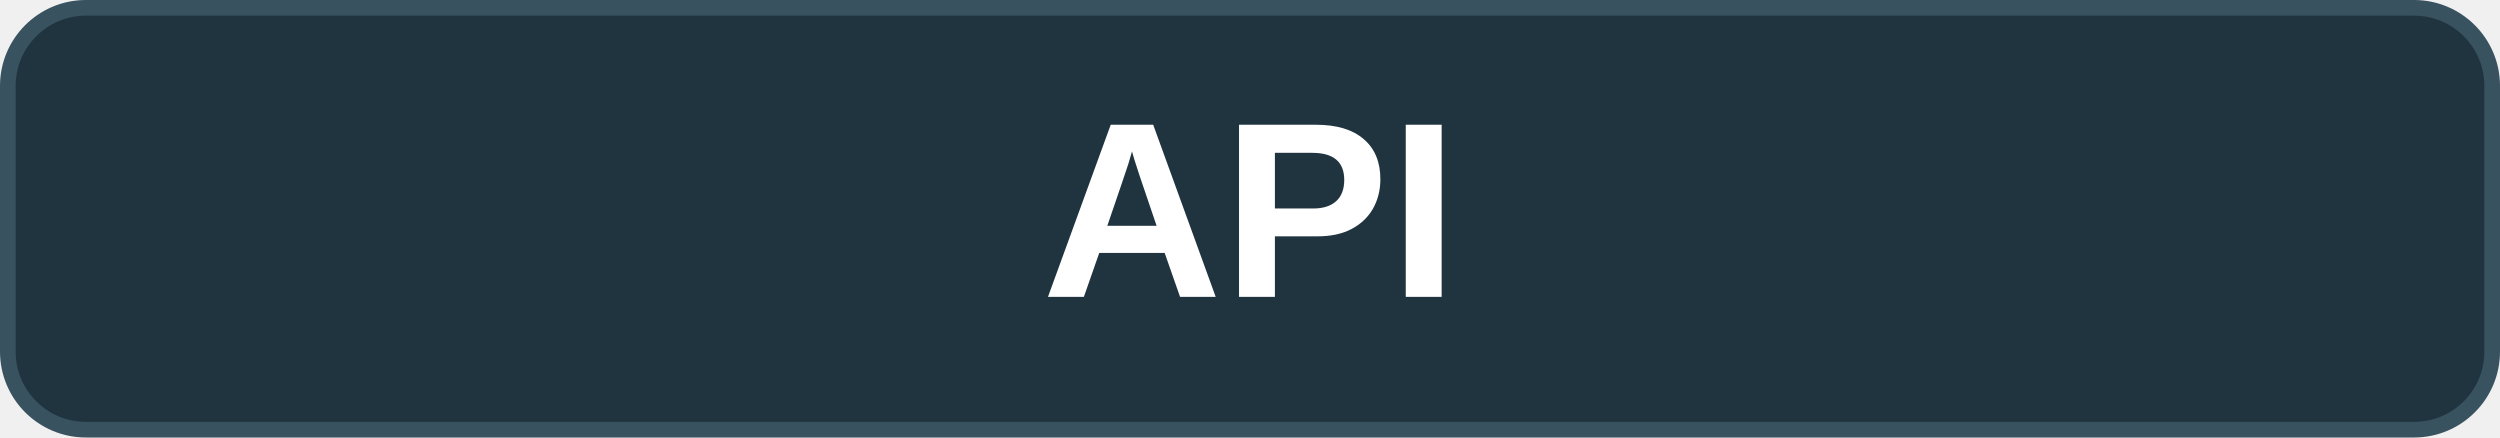
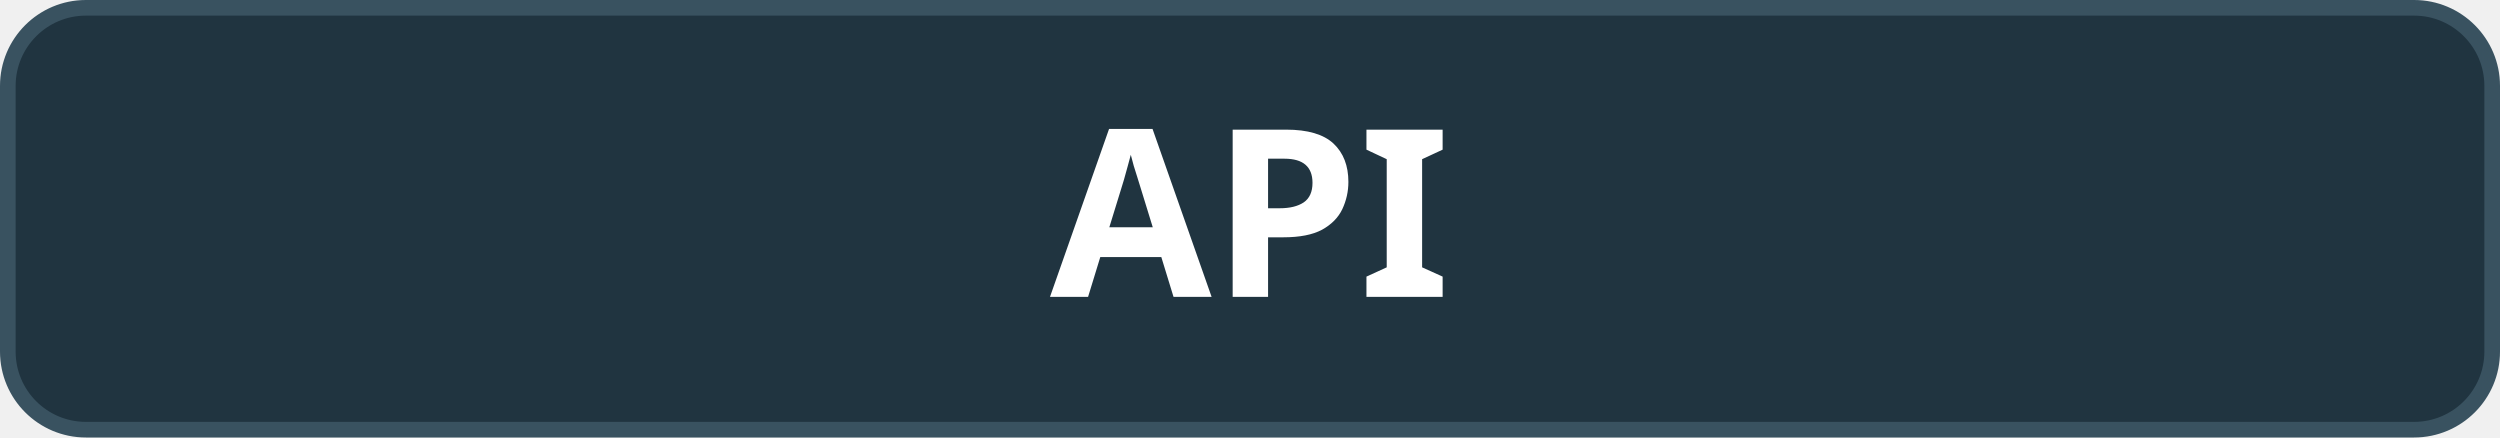
<svg xmlns="http://www.w3.org/2000/svg" width="160" height="28" viewBox="0 0 160 28" role="img" aria-label="API">
  <rect x=".5" y=".5" width="159" height="27" rx="5" fill="#203440" stroke="#395260" />
-   <text x="80" y="19" text-anchor="middle" font-family="Arial" font-size="16" font-weight="600" fill="#ffffff">API</text>
+   <text x="80" y="19" text-anchor="middle" font-family="-apple-system, &quot;Segoe UI&quot;, &quot;Noto Sans&quot;, Helvetica, Arial, sans-serif" font-size="15" font-weight="600" fill="#ffffff">API</text>
</svg>
